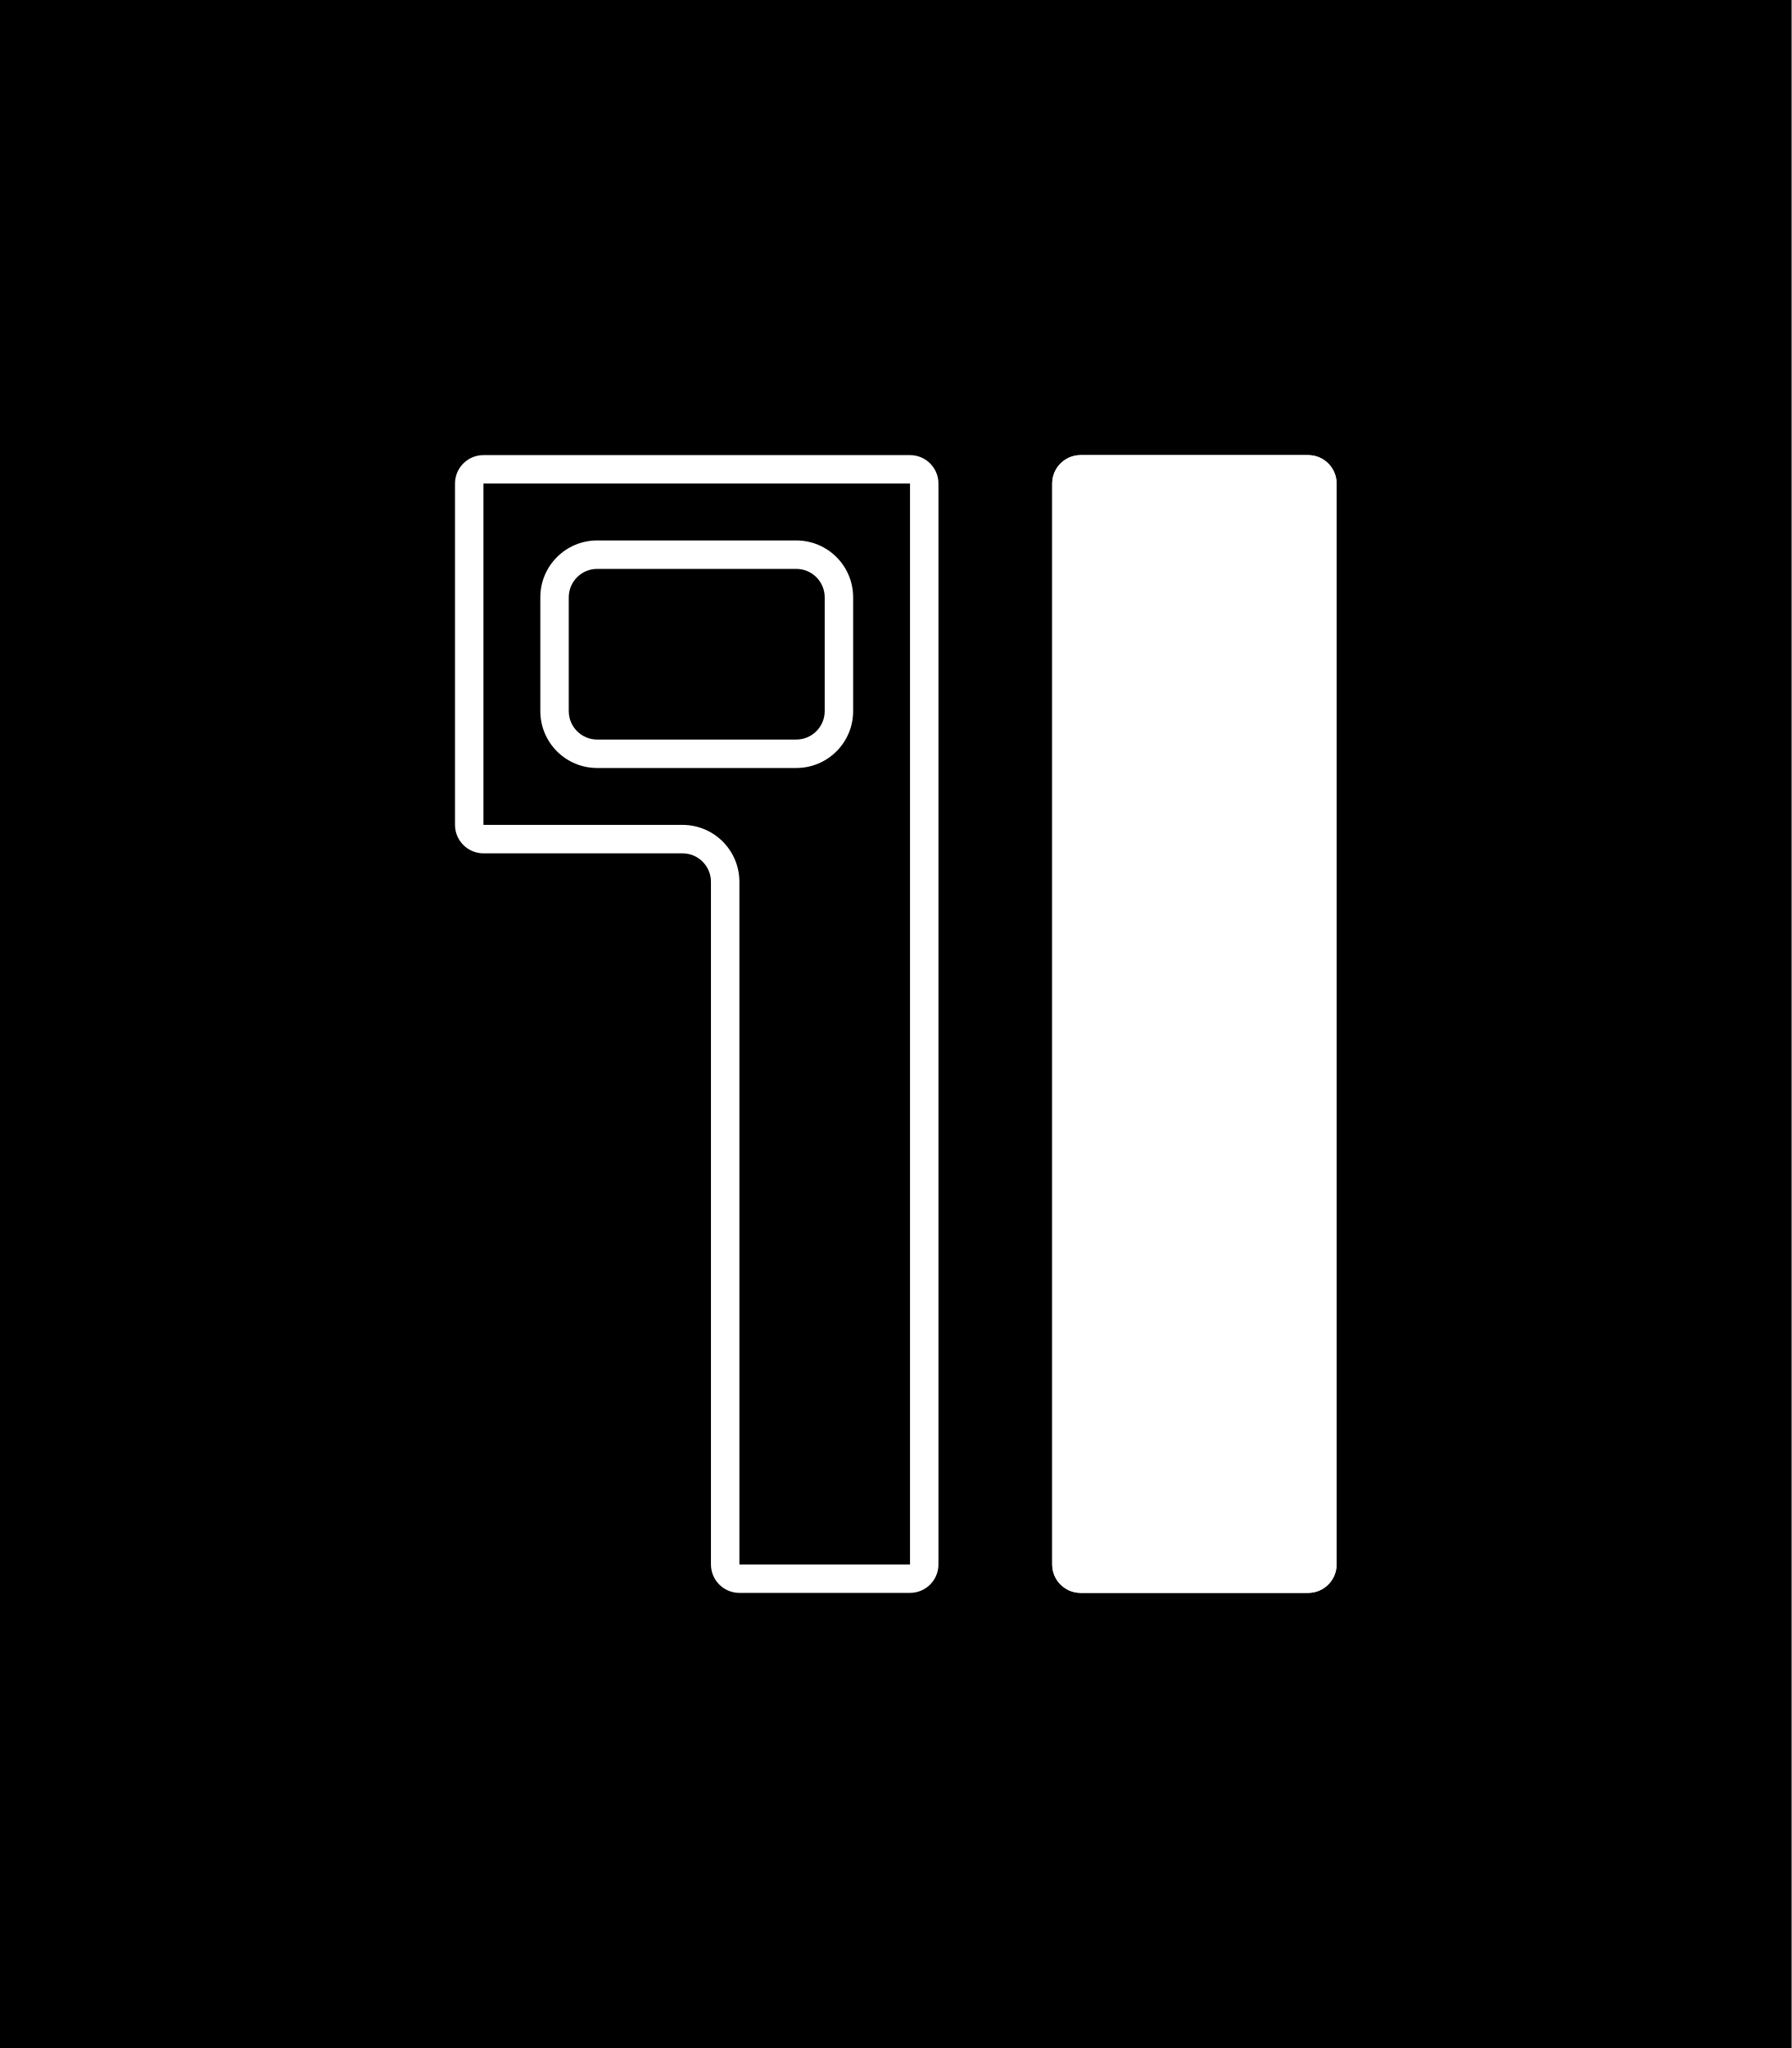
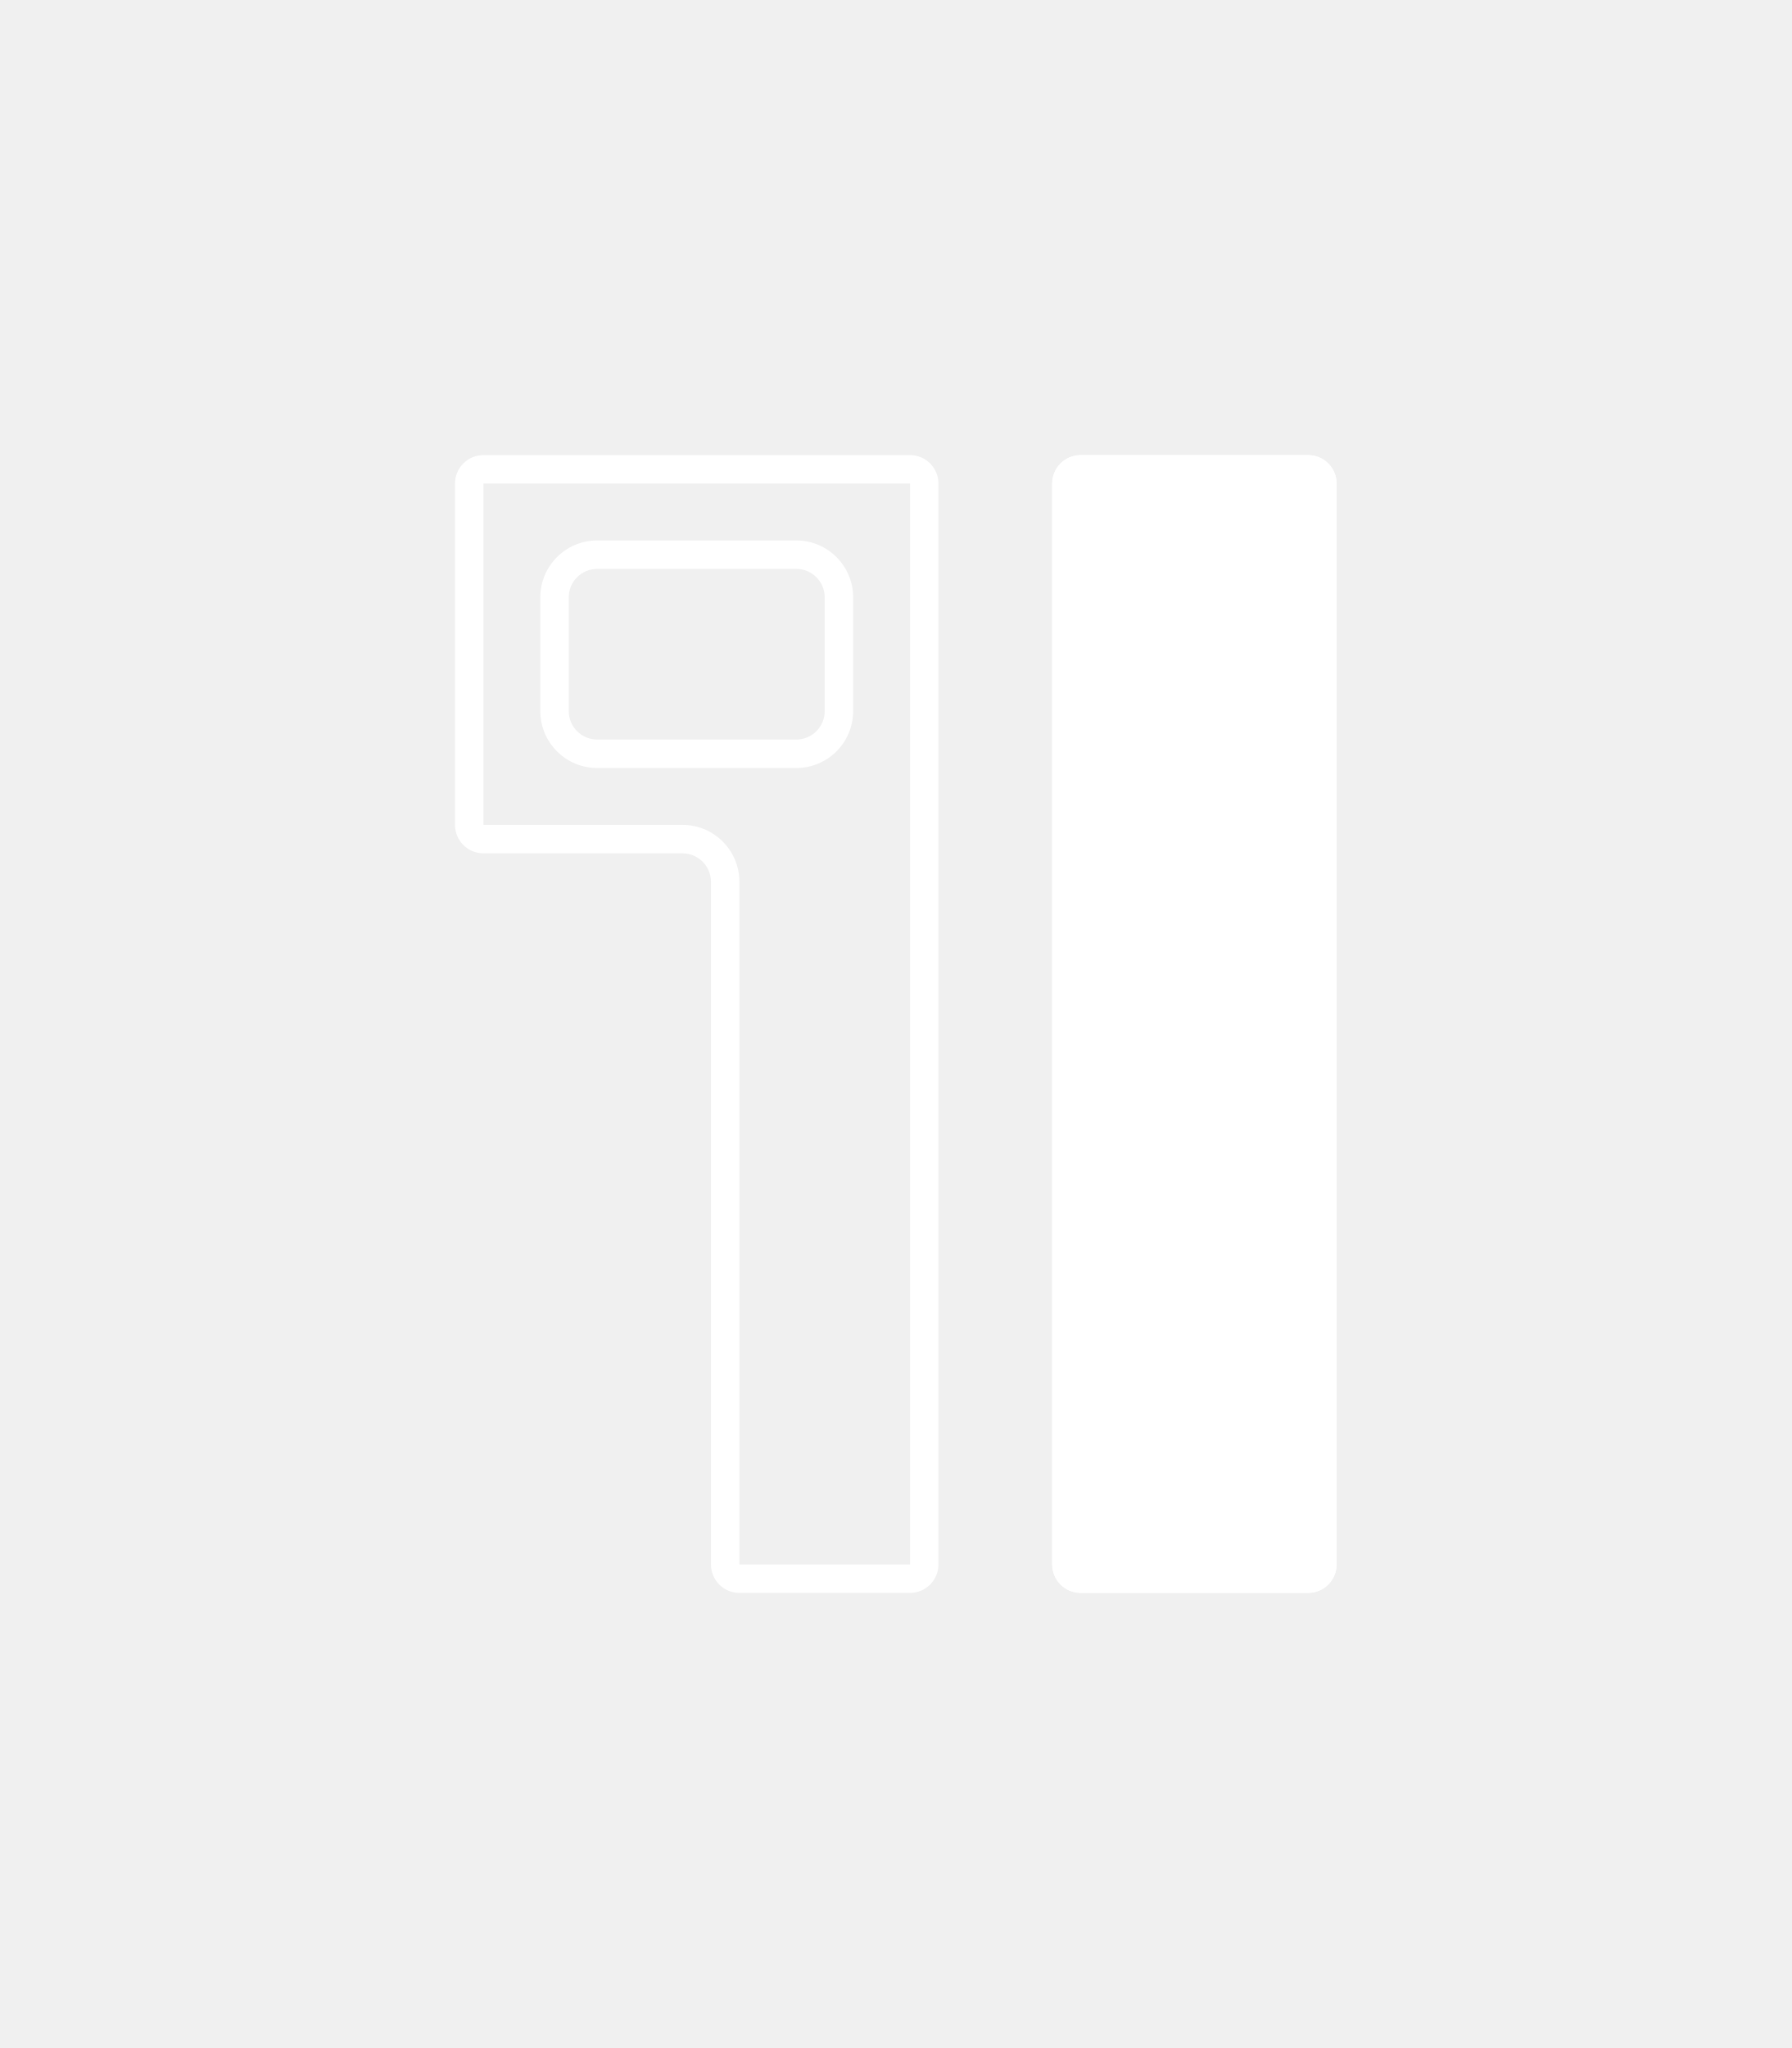
<svg xmlns="http://www.w3.org/2000/svg" width="63" height="72" viewBox="0 0 63 72" fill="none">
-   <rect width="63" height="72" fill="black" />
  <mask id="path-1-inside-1" fill="white">
    <path fill-rule="evenodd" clip-rule="evenodd" d="M16 17C16 16.448 16.448 16 17 16H25H28.75H32C32.552 16 33 16.448 33 17V55C33 55.552 32.552 56 32 56H26C25.448 56 25 55.552 25 55V31C25 30.448 24.552 30 24 30H17C16.448 30 16 29.552 16 29V17ZM21 20C20.448 20 20 20.448 20 21V25C20 25.552 20.448 26 21 26H28C28.552 26 29 25.552 29 25V21C29 20.448 28.552 20 28 20H21Z" />
  </mask>
  <path d="M25 15H17V17H25V15ZM28.75 15H25V17H28.75V15ZM32 15H28.75V17H32V15ZM34 55V17H32V55H34ZM26 57H32V55H26V57ZM24 31V55H26V31H24ZM17 31H24V29H17V31ZM15 17V29H17V17H15ZM21 21V19C19.895 19 19 19.895 19 21H21ZM21 25V21H19V25H21ZM21 25H19C19 26.105 19.895 27 21 27V25ZM28 25H21V27H28V25ZM28 25V27C29.105 27 30 26.105 30 25H28ZM28 21V25H30V21H28ZM28 21H30C30 19.895 29.105 19 28 19V21ZM21 21H28V19H21V21ZM17 29L17 29H15C15 30.105 15.895 31 17 31V29ZM26 55V55H24C24 56.105 24.895 57 26 57V55ZM32 55V55V57C33.105 57 34 56.105 34 55H32ZM32 17L32 17H34C34 15.895 33.105 15 32 15V17ZM26 31C26 29.895 25.105 29 24 29V31L24 31H26ZM17 15C15.895 15 15 15.895 15 17H17L17 17V15Z" fill="white" mask="url(#path-1-inside-1)" />
  <mask id="path-3-inside-2" fill="white">
    <path d="M37 17C37 16.448 37.448 16 38 16H46C46.552 16 47 16.448 47 17V55C47 55.552 46.552 56 46 56H38C37.448 56 37 55.552 37 55V17Z" />
  </mask>
  <path d="M37 17C37 16.448 37.448 16 38 16H46C46.552 16 47 16.448 47 17V55C47 55.552 46.552 56 46 56H38C37.448 56 37 55.552 37 55V17Z" fill="white" />
  <path d="M38 17H46V15H38V17ZM46 17V55H48V17H46ZM46 55H38V57H46V55ZM38 55V17H36V55H38ZM38 55L38 55H36C36 56.105 36.895 57 38 57V55ZM46 55L46 55V57C47.105 57 48 56.105 48 55H46ZM46 17L46 17H48C48 15.895 47.105 15 46 15V17ZM38 15C36.895 15 36 15.895 36 17H38L38 17V15Z" fill="white" mask="url(#path-3-inside-2)" />
</svg>
